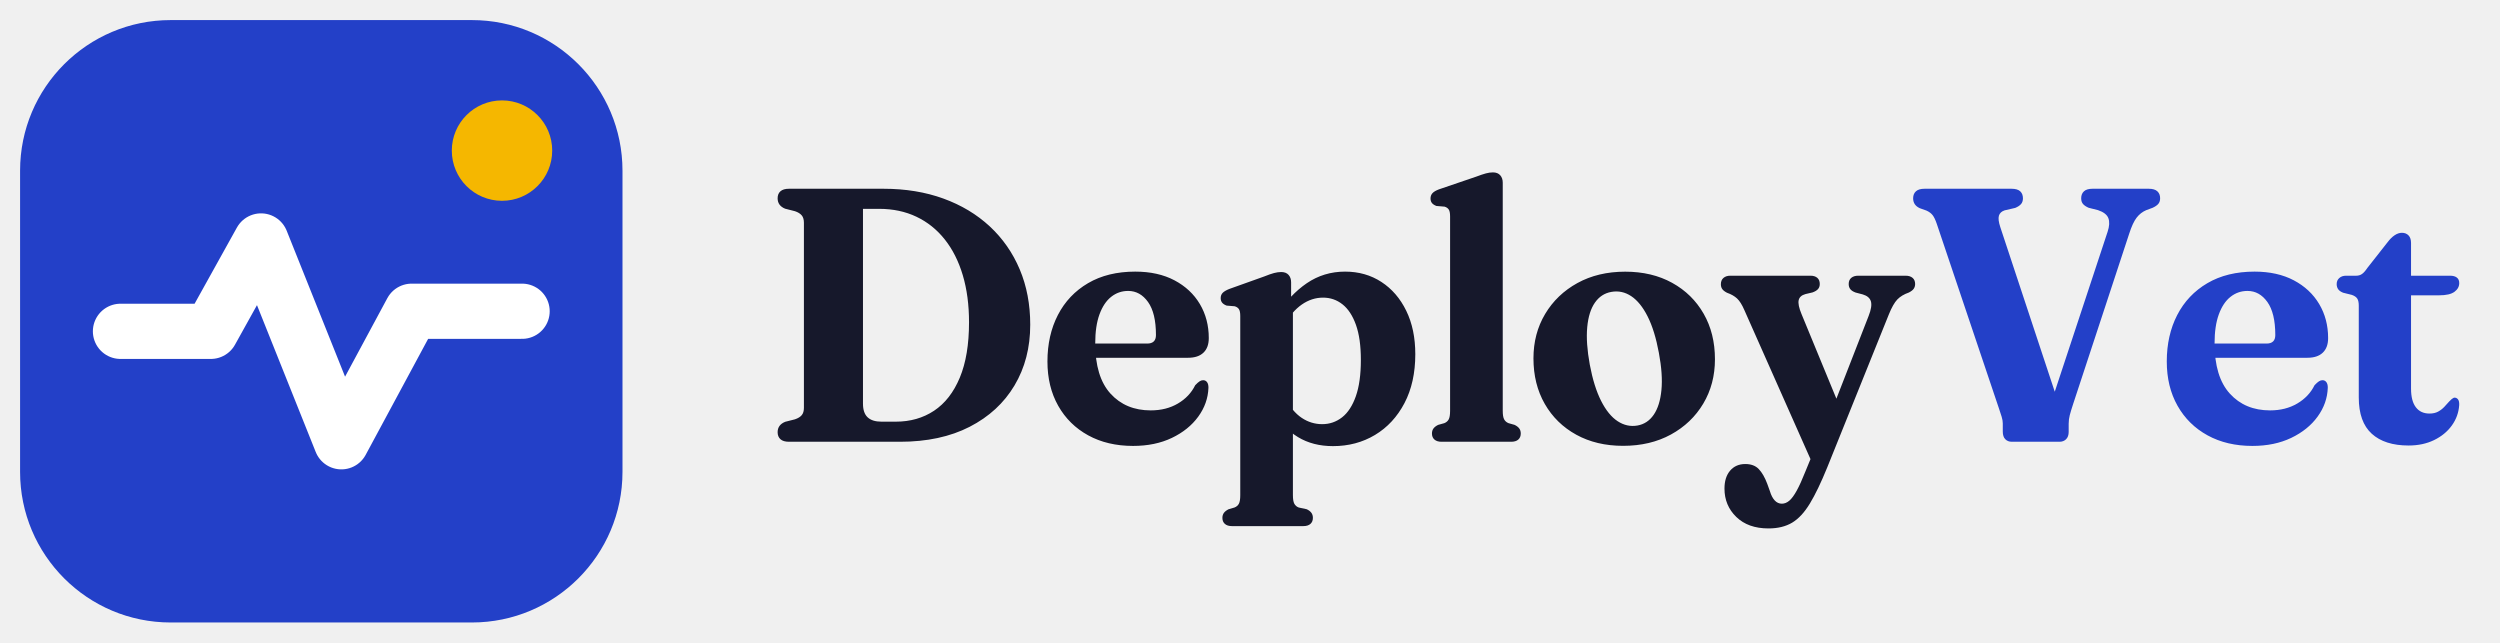
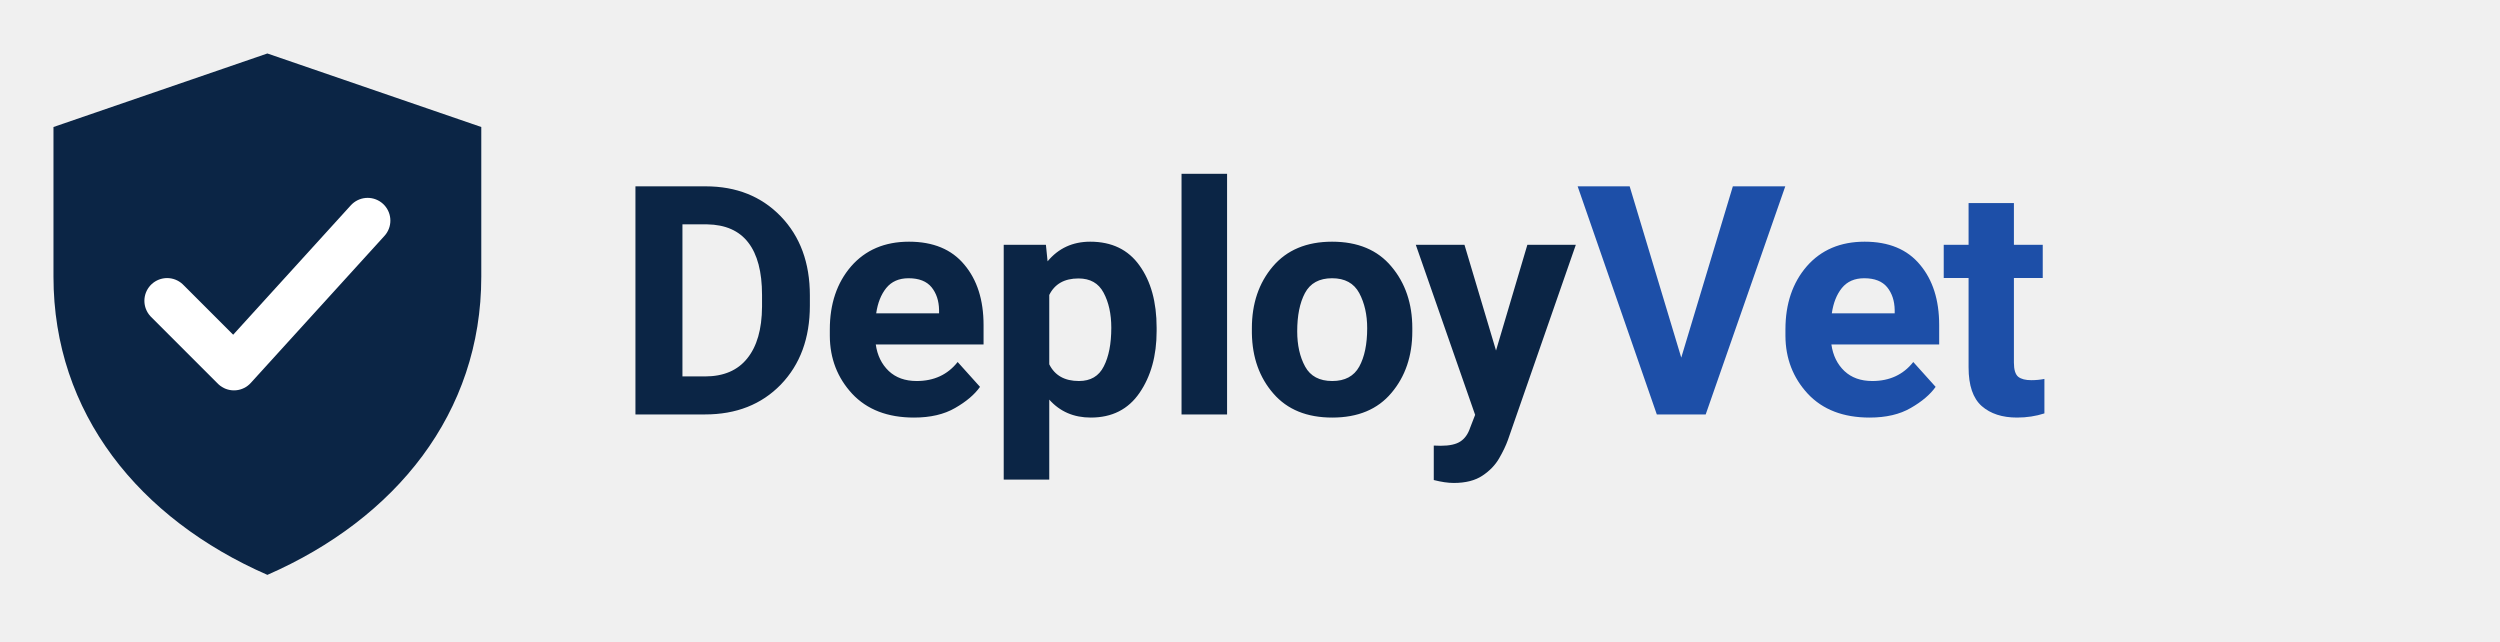
- <svg xmlns="http://www.w3.org/2000/svg" viewBox="0 0 249 64" width="249" height="64">
-   <rect x="2" y="2" width="60" height="60" rx="15" fill="#2340c8" />
-   <path d="M12 33h9l5-9 8 20 7-13h11" fill="none" stroke="#fff" stroke-width="5.5" stroke-linecap="round" stroke-linejoin="round" />
-   <circle cx="50" cy="15" r="5" fill="#f5b700" />
-   <path d="M77.451 43.047Q77.451 42.315 78.208 42.01L79.181 41.763Q79.63 41.611 79.85 41.353Q80.07 41.095 80.07 40.616V22.193Q80.07 21.707 79.849 21.447Q79.628 21.188 79.182 21.037L78.2 20.787Q77.451 20.482 77.451 19.75Q77.451 19.298 77.735 19.049Q78.019 18.8 78.581 18.8H87.999Q91.273 18.8 93.958 19.775Q96.643 20.75 98.581 22.549Q100.518 24.349 101.565 26.833Q102.611 29.316 102.611 32.342Q102.611 35.763 101.044 38.392Q99.478 41.021 96.573 42.511Q93.667 44.0 89.637 44.0H78.581Q78.013 44.0 77.732 43.746Q77.451 43.492 77.451 43.047ZM89.219 41.998Q91.392 41.998 93.034 40.908Q94.676 39.817 95.595 37.616Q96.515 35.415 96.515 32.097Q96.515 29.5 95.894 27.414Q95.273 25.327 94.099 23.849Q92.925 22.371 91.274 21.586Q89.623 20.801 87.561 20.801H85.953V40.204Q85.953 41.135 86.418 41.566Q86.882 41.998 87.788 41.998Z M120.395 33.676Q120.395 34.618 119.863 35.126Q119.331 35.634 118.336 35.634H107.759V34.219H114.26Q115.133 34.219 115.133 33.372Q115.133 31.185 114.346 30.081Q113.559 28.977 112.367 28.977Q111.414 28.977 110.673 29.564Q109.932 30.15 109.509 31.31Q109.085 32.47 109.085 34.195Q109.085 37.532 110.604 39.203Q112.124 40.875 114.615 40.875Q116.16 40.875 117.32 40.191Q118.481 39.508 119.042 38.37Q119.313 38.082 119.492 37.972Q119.671 37.862 119.847 37.869Q120.079 37.872 120.223 38.065Q120.367 38.258 120.361 38.628Q120.305 40.18 119.345 41.498Q118.386 42.816 116.718 43.615Q115.049 44.414 112.852 44.414Q110.306 44.414 108.386 43.361Q106.465 42.308 105.395 40.412Q104.325 38.517 104.325 36.006Q104.325 33.39 105.367 31.372Q106.409 29.353 108.371 28.203Q110.332 27.053 113.068 27.053Q115.334 27.053 116.977 27.92Q118.619 28.788 119.507 30.285Q120.395 31.783 120.395 33.676Z M128.595 28.122V30.081L128.774 30.511V49.32Q128.774 49.913 128.916 50.175Q129.057 50.436 129.352 50.547L130.149 50.72Q130.456 50.863 130.61 51.07Q130.764 51.277 130.764 51.58Q130.764 51.961 130.518 52.181Q130.272 52.401 129.804 52.401H122.705Q122.249 52.401 122 52.183Q121.751 51.964 121.751 51.58Q121.751 51.28 121.907 51.075Q122.063 50.871 122.371 50.719L122.953 50.548Q123.252 50.432 123.391 50.173Q123.53 49.915 123.53 49.324V31.472Q123.53 30.988 123.393 30.786Q123.256 30.584 122.973 30.504L122.17 30.438Q121.872 30.324 121.726 30.147Q121.581 29.97 121.581 29.693Q121.581 29.377 121.774 29.174Q121.967 28.971 122.426 28.784L125.921 27.534Q126.514 27.295 126.894 27.194Q127.275 27.094 127.605 27.094Q128.089 27.094 128.342 27.379Q128.595 27.664 128.595 28.122ZM127.87 32.425 127.126 31.445Q128.463 29.361 130.16 28.207Q131.856 27.053 133.969 27.053Q136.009 27.053 137.588 28.082Q139.166 29.111 140.065 30.958Q140.964 32.804 140.964 35.276Q140.964 38.094 139.885 40.151Q138.806 42.208 136.95 43.321Q135.095 44.434 132.762 44.434Q130.762 44.434 129.278 43.534Q127.793 42.635 126.823 40.904L127.979 39.624Q128.703 40.981 129.643 41.614Q130.584 42.246 131.691 42.246Q132.802 42.246 133.672 41.565Q134.542 40.884 135.042 39.465Q135.542 38.046 135.542 35.849Q135.542 33.724 135.052 32.354Q134.562 30.983 133.715 30.314Q132.867 29.644 131.776 29.644Q130.652 29.644 129.661 30.331Q128.671 31.018 127.87 32.425Z M149.673 18.198V40.919Q149.673 41.512 149.815 41.771Q149.957 42.031 150.251 42.147L150.853 42.318Q151.162 42.467 151.315 42.671Q151.468 42.875 151.468 43.178Q151.468 43.563 151.222 43.781Q150.975 44.0 150.508 44.0H143.577Q143.121 44.0 142.872 43.781Q142.623 43.563 142.623 43.178Q142.623 42.878 142.777 42.672Q142.932 42.467 143.243 42.317L143.851 42.147Q144.151 42.029 144.29 41.771Q144.429 41.513 144.429 40.923V21.548Q144.429 21.065 144.292 20.863Q144.155 20.661 143.872 20.581L143.068 20.514Q142.771 20.403 142.625 20.225Q142.48 20.046 142.48 19.77Q142.48 19.454 142.673 19.241Q142.866 19.029 143.325 18.857L147.024 17.596Q147.634 17.366 148.001 17.268Q148.367 17.17 148.692 17.17Q149.17 17.17 149.421 17.455Q149.673 17.74 149.673 18.198Z M161.868 27.059Q164.53 27.059 166.542 28.168Q168.554 29.277 169.681 31.242Q170.809 33.206 170.809 35.783Q170.809 38.247 169.647 40.198Q168.484 42.149 166.426 43.277Q164.367 44.405 161.664 44.405Q159.008 44.405 156.997 43.298Q154.986 42.192 153.859 40.228Q152.732 38.264 152.732 35.691Q152.732 33.225 153.893 31.276Q155.054 29.326 157.11 28.192Q159.166 27.059 161.868 27.059ZM163.085 42.383Q164.094 42.206 164.71 41.31Q165.326 40.415 165.478 38.856Q165.63 37.298 165.223 35.138Q164.816 32.928 164.105 31.519Q163.394 30.109 162.468 29.496Q161.542 28.883 160.488 29.074Q159.476 29.25 158.854 30.142Q158.232 31.034 158.088 32.587Q157.943 34.14 158.343 36.319Q158.755 38.516 159.469 39.927Q160.183 41.338 161.114 41.95Q162.044 42.562 163.085 42.383Z M183.495 41.142 180.684 46.537 173.737 30.882Q173.389 30.077 173.008 29.726Q172.627 29.375 172.009 29.158Q171.676 28.988 171.538 28.792Q171.399 28.596 171.399 28.313Q171.399 27.906 171.656 27.683Q171.913 27.46 172.347 27.46H180.319Q180.758 27.46 181.004 27.674Q181.249 27.889 181.249 28.285Q181.249 28.6 181.072 28.796Q180.895 28.993 180.531 29.124L179.825 29.29Q179.244 29.45 179.147 29.906Q179.05 30.362 179.425 31.264ZM179.813 46.972 180.957 44.186 181.759 42.65 186.12 31.456Q186.489 30.514 186.342 30.017Q186.195 29.521 185.527 29.323L184.822 29.139Q184.462 29.009 184.296 28.806Q184.13 28.602 184.13 28.287Q184.13 27.892 184.385 27.676Q184.641 27.46 185.081 27.46H189.792Q190.239 27.46 190.493 27.676Q190.747 27.892 190.747 28.287Q190.747 28.547 190.615 28.747Q190.484 28.948 190.131 29.132Q189.389 29.392 188.97 29.831Q188.552 30.27 188.132 31.308L181.993 46.555Q181.069 48.824 180.261 50.156Q179.453 51.488 178.493 52.06Q177.533 52.632 176.139 52.632Q174.117 52.632 172.937 51.49Q171.758 50.349 171.758 48.664Q171.758 47.532 172.321 46.875Q172.885 46.217 173.832 46.217Q174.691 46.217 175.172 46.718Q175.654 47.22 176.016 48.181L176.282 48.919Q176.459 49.515 176.759 49.841Q177.058 50.167 177.473 50.167Q177.866 50.167 178.218 49.867Q178.57 49.566 178.956 48.863Q179.342 48.16 179.813 46.972Z" fill="#16182b" />
-   <path d="M207.286 19.753Q207.286 19.307 207.563 19.053Q207.84 18.8 208.411 18.8H214.018Q214.601 18.8 214.875 19.056Q215.149 19.312 215.149 19.75Q215.149 20.088 214.97 20.303Q214.791 20.518 214.399 20.697L213.761 20.933Q213.199 21.174 212.809 21.678Q212.419 22.182 212.069 23.27L206.484 40.241Q206.259 40.925 206.15 41.346Q206.04 41.767 206.04 42.199V43.019Q206.04 43.487 205.786 43.743Q205.532 44.0 205.129 44.0H200.379Q199.972 44.0 199.724 43.743Q199.477 43.487 199.477 42.988V42.171Q199.477 41.866 199.363 41.502Q199.25 41.137 199.098 40.691L192.9 22.284Q192.699 21.696 192.485 21.424Q192.27 21.152 191.874 20.973L191.214 20.738Q190.548 20.434 190.548 19.753Q190.548 19.307 190.828 19.053Q191.108 18.8 191.683 18.8H200.349Q200.938 18.8 201.212 19.053Q201.485 19.307 201.485 19.753Q201.485 20.106 201.294 20.326Q201.103 20.546 200.717 20.707L199.655 20.952Q199.203 21.108 199.091 21.486Q198.979 21.864 199.231 22.626L205.127 40.443L203.665 42.011L209.917 23.085Q210.192 22.256 209.994 21.733Q209.796 21.21 208.957 20.928L208.037 20.697Q207.682 20.547 207.484 20.335Q207.286 20.123 207.286 19.753Z M231.881 33.676Q231.881 34.618 231.349 35.126Q230.817 35.634 229.822 35.634H219.245V34.219H225.746Q226.619 34.219 226.619 33.372Q226.619 31.185 225.832 30.081Q225.045 28.977 223.853 28.977Q222.9 28.977 222.159 29.564Q221.418 30.15 220.995 31.31Q220.571 32.47 220.571 34.195Q220.571 37.532 222.09 39.203Q223.61 40.875 226.101 40.875Q227.646 40.875 228.806 40.191Q229.967 39.508 230.528 38.37Q230.799 38.082 230.978 37.972Q231.157 37.862 231.333 37.869Q231.565 37.872 231.709 38.065Q231.853 38.258 231.847 38.628Q231.791 40.18 230.831 41.498Q229.872 42.816 228.204 43.615Q226.535 44.414 224.338 44.414Q221.792 44.414 219.872 43.361Q217.951 42.308 216.881 40.412Q215.811 38.517 215.811 36.006Q215.811 33.39 216.853 31.372Q217.895 29.353 219.857 28.203Q221.818 27.053 224.554 27.053Q226.82 27.053 228.463 27.92Q230.105 28.788 230.993 30.285Q231.881 31.783 231.881 33.676Z M234.236 29.369 233.375 29.155Q233.029 29.018 232.881 28.805Q232.733 28.593 232.733 28.292Q232.733 27.92 232.994 27.69Q233.256 27.46 233.671 27.46H234.689Q235.006 27.46 235.251 27.292Q235.496 27.125 235.786 26.691L237.813 24.113Q238.141 23.675 238.506 23.431Q238.872 23.187 239.226 23.187Q239.642 23.187 239.89 23.446Q240.139 23.706 240.139 24.206V38.702Q240.139 39.933 240.618 40.562Q241.097 41.19 241.975 41.19Q242.487 41.19 242.84 40.996Q243.194 40.801 243.454 40.522Q243.713 40.242 243.942 39.985Q244.171 39.728 244.422 39.606Q244.65 39.583 244.803 39.76Q244.955 39.937 244.937 40.337Q244.864 41.458 244.206 42.375Q243.548 43.291 242.436 43.832Q241.325 44.373 239.895 44.373Q237.52 44.373 236.227 43.2Q234.934 42.027 234.934 39.595V30.448Q234.934 29.962 234.778 29.732Q234.621 29.502 234.236 29.369ZM238.211 29.414 238.245 27.46H244.021Q244.462 27.46 244.701 27.645Q244.94 27.83 244.94 28.192Q244.94 28.713 244.466 29.063Q243.992 29.414 242.929 29.414Z" fill="#2340c8" />
+ <svg xmlns="http://www.w3.org/2000/svg" viewBox="0 0 187 48" width="187" height="48" role="img" aria-label="DeployVet">
+   <path d="M20 4 36 9.5v11.2c0 10.2-6.4 18.1-16 22.3C10.4 38.800 4 30.900 4 20.700V9.500z" fill="#0b2545" />
+   <path d="m12.500 22.500 5 5 10-11" fill="none" stroke="#fff" stroke-width="3.400" stroke-linecap="round" stroke-linejoin="round" />
+   <text x="46" y="31" font-family="system-ui,-apple-system,'Segoe UI',Roboto,Helvetica,Arial,sans-serif" font-size="24" font-weight="700" letter-spacing="-0.4" fill="#0b2545">Deploy<tspan fill="#1d4fa8">Vet</tspan>
+   </text>
</svg>
